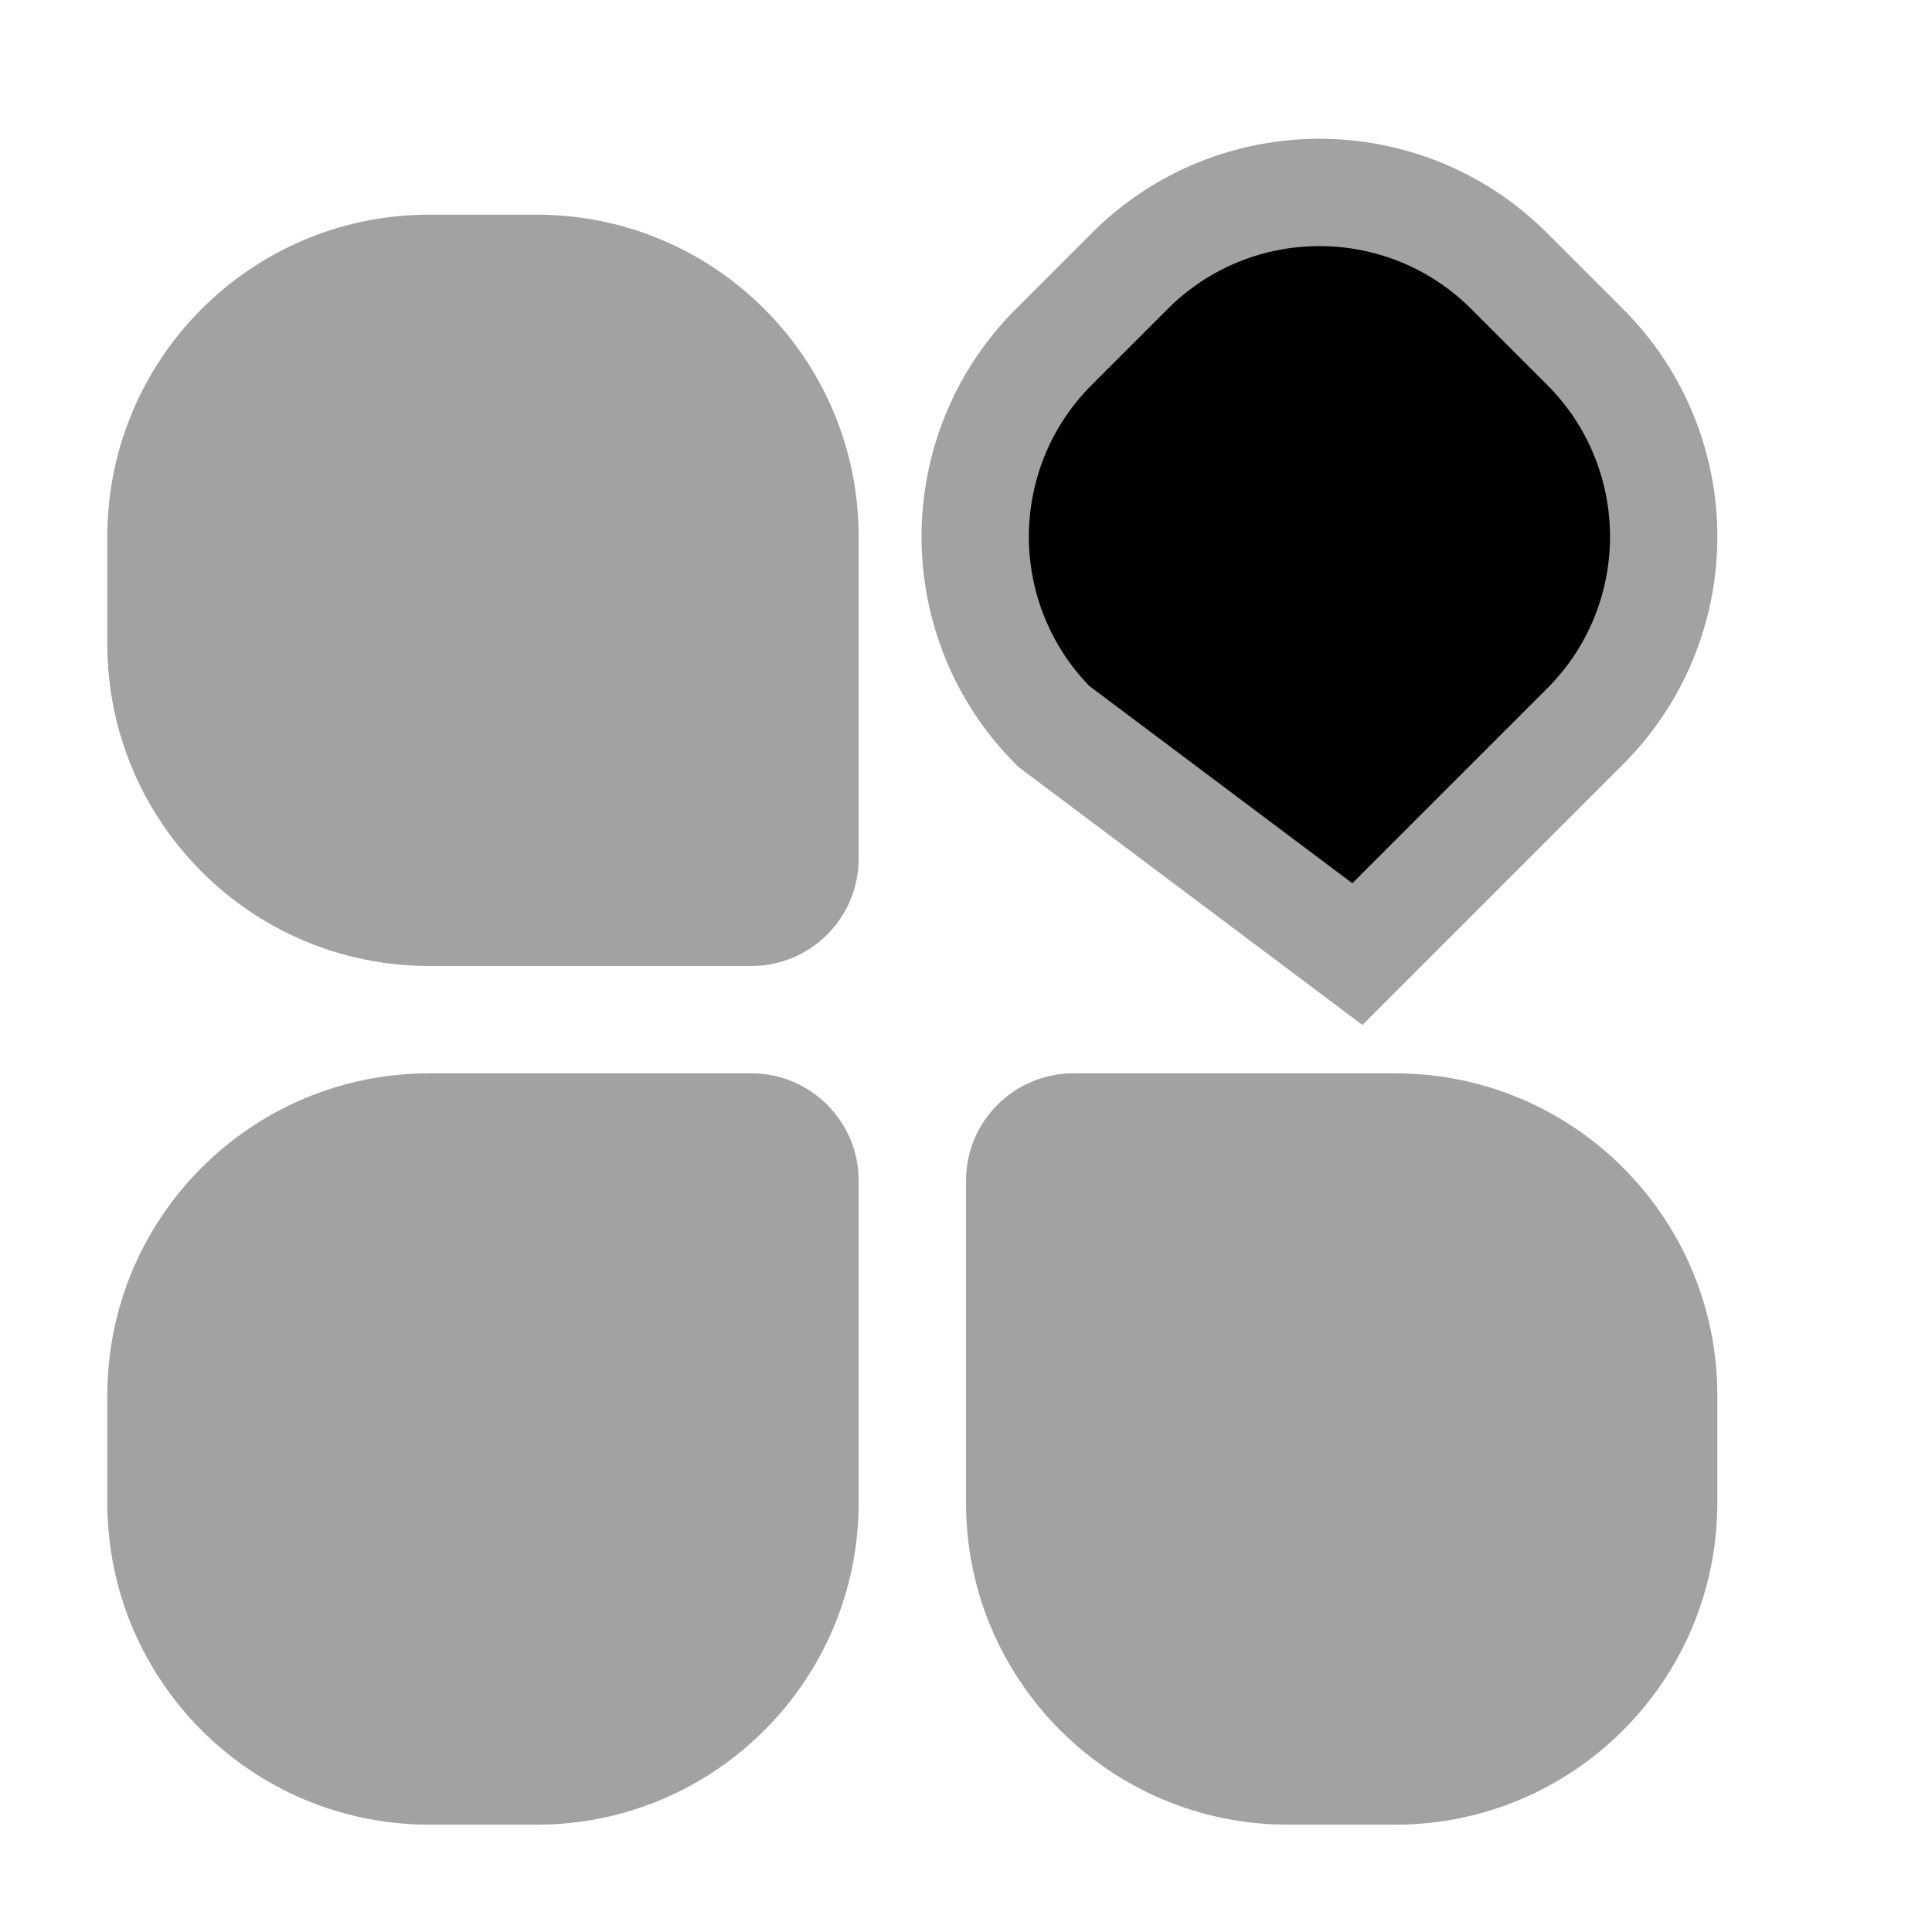
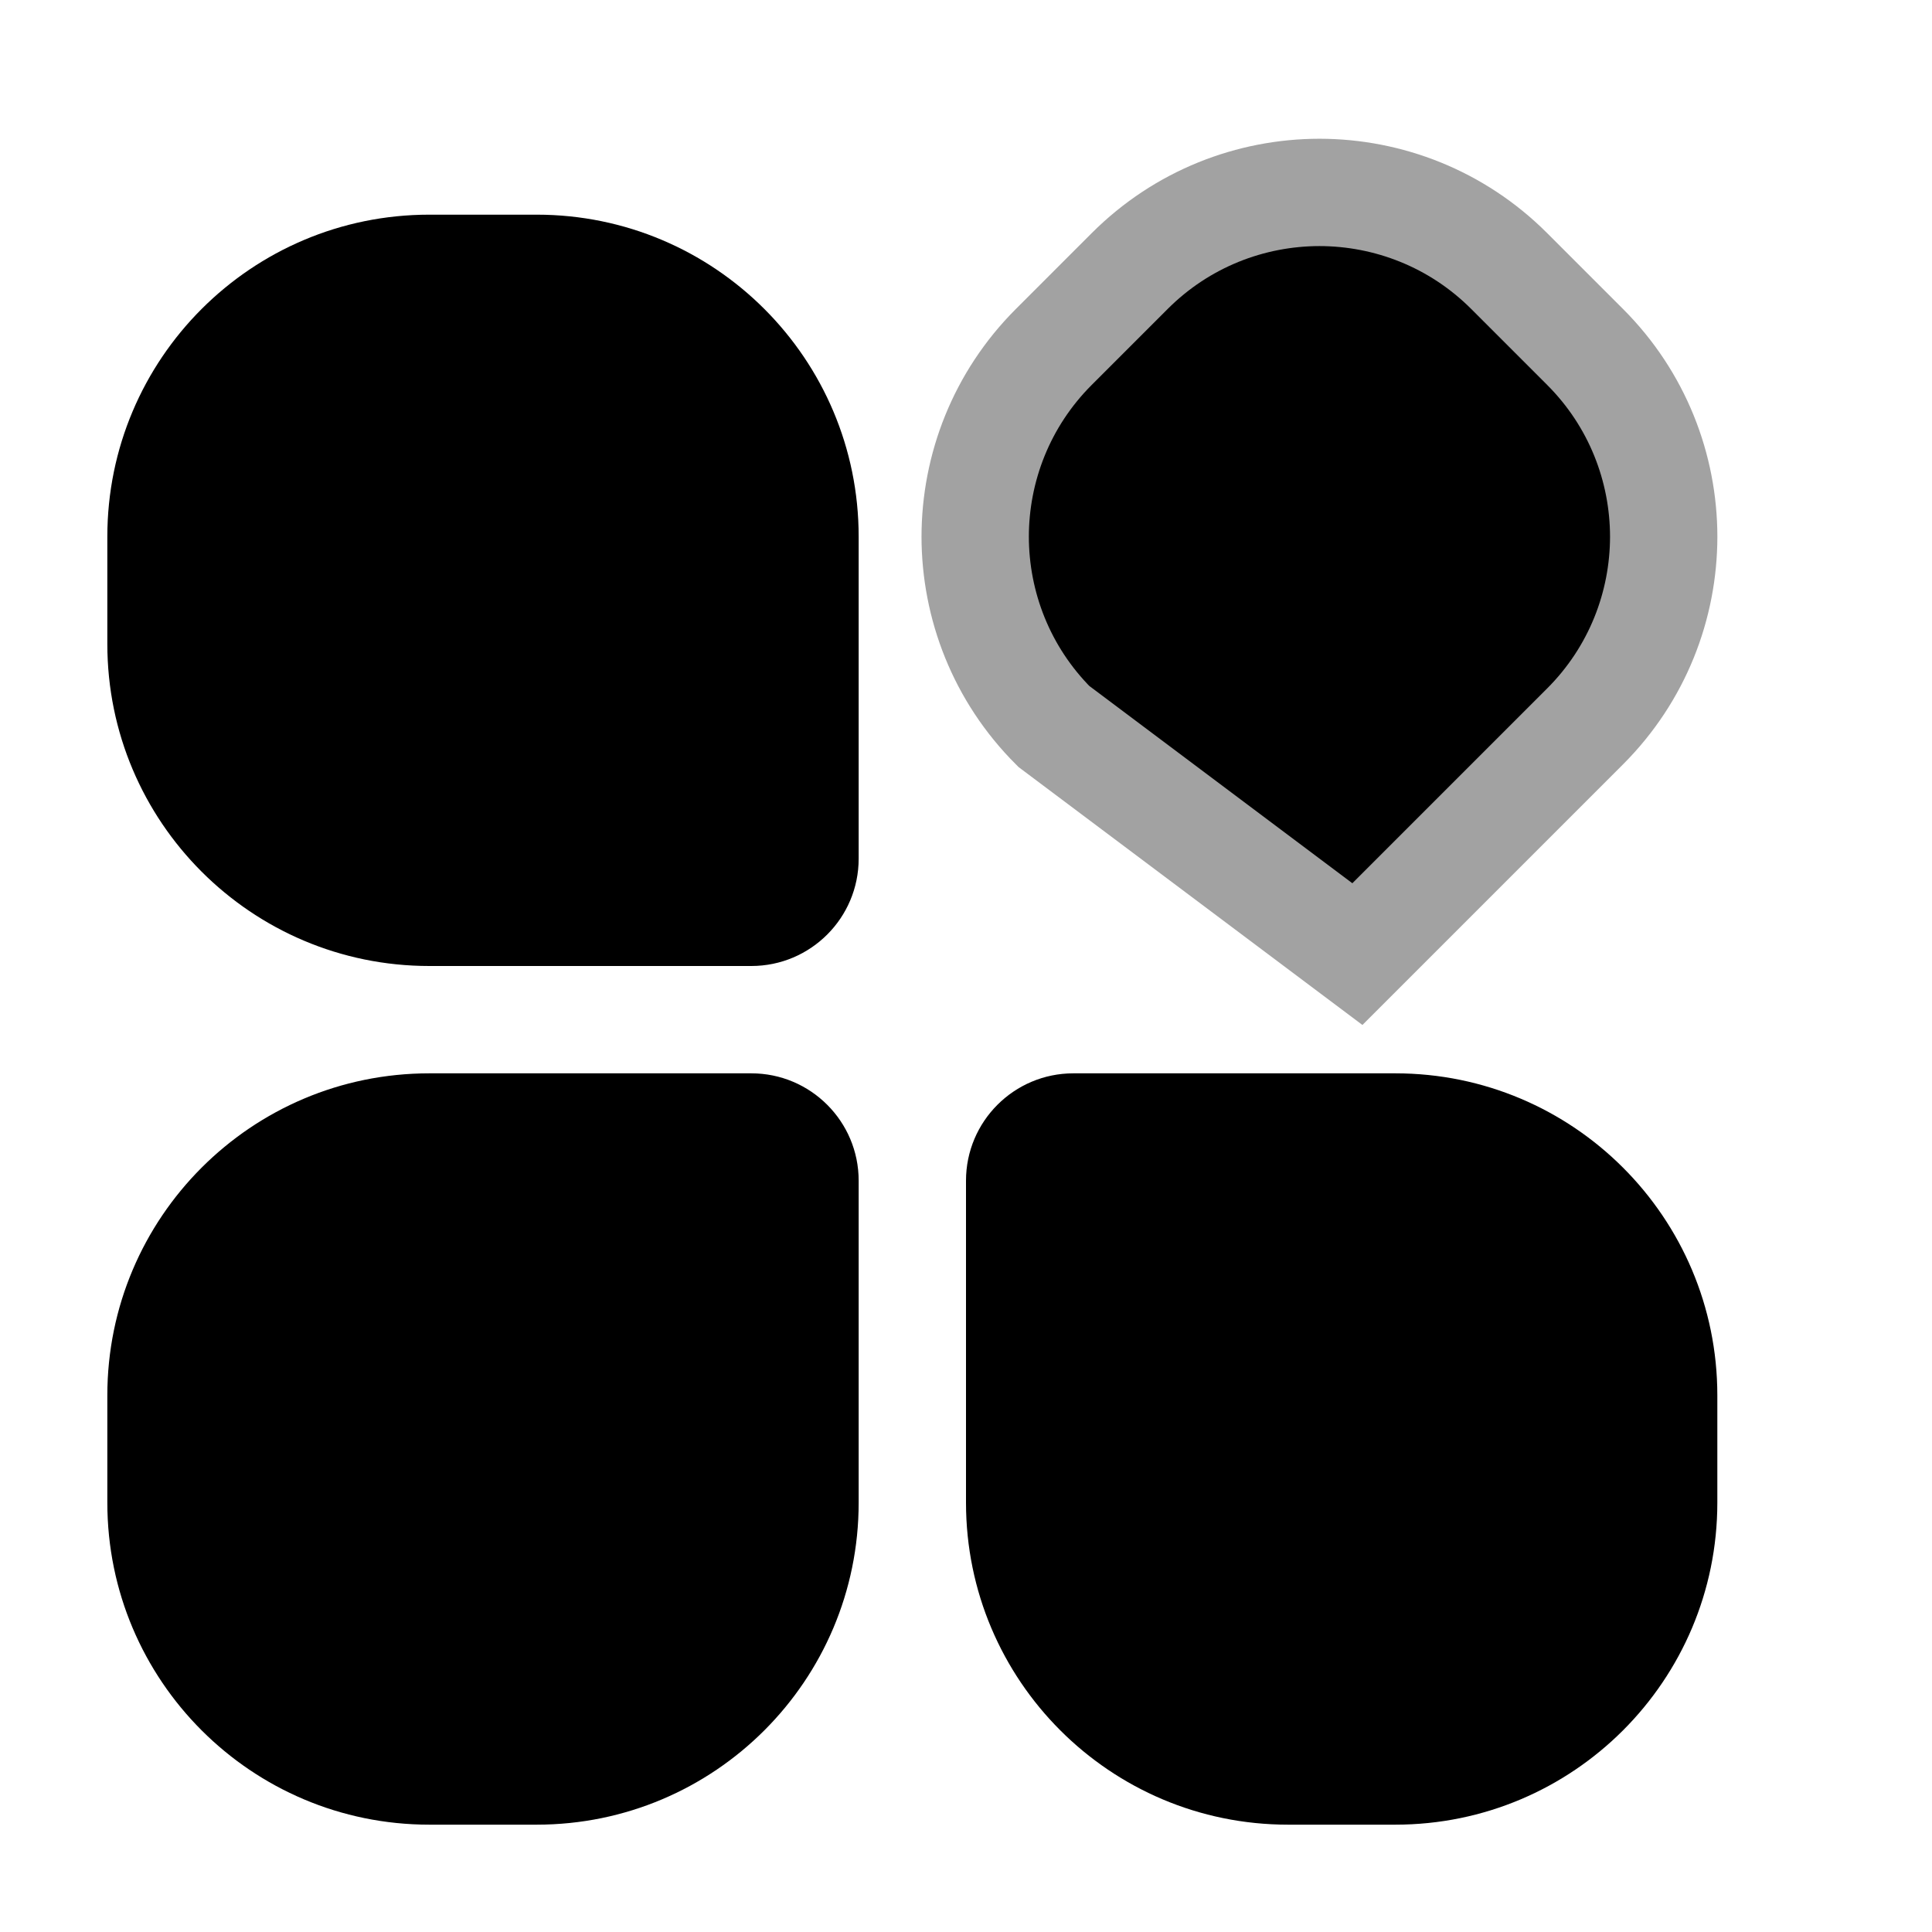
<svg xmlns="http://www.w3.org/2000/svg" width="18px" height="18px" viewBox="0 0 18 18" version="1.1">
  <g id="页面-1" stroke="none" stroke-width="1">
    <g id="切图" transform="translate(-81, -548)">
      <g id="编组-5" transform="translate(61, 32)">
        <g id="图标" transform="translate(20, 516)">
-           <path d="M4,10 L7,10 C7.552,10 8,10.448 8,11 L8,14 C8,15.657 6.657,17 5,17 L4,17 C2.343,17 1,15.657 1,14 L1,13 C1,11.343 2.343,10 4,10 Z" id="矩形" fill="#A2A2A2" />
-           <path d="M4,2 L5,2 C6.657,2 8,3.343 8,5 L8,8 C8,8.552 7.552,9 7,9 L4,9 C2.343,9 1,7.657 1,6 L1,5 C1,3.343 2.343,2 4,2 Z" id="矩形备份-20" fill="#A2A2A2" />
+           <path d="M4,10 L7,10 C7.552,10 8,10.448 8,11 L8,14 C8,15.657 6.657,17 5,17 L4,17 C2.343,17 1,15.657 1,14 L1,13 C1,11.343 2.343,10 4,10 Z" id="矩形" />
+           <path d="M4,2 L5,2 C6.657,2 8,3.343 8,5 L8,8 C8,8.552 7.552,9 7,9 L4,9 C2.343,9 1,7.657 1,6 L1,5 C1,3.343 2.343,2 4,2 Z" id="矩形备份-20" />
          <path d="M12.793,2 C13.483,2 14.108,2.28 14.561,2.732 C15.013,3.185 15.293,3.81 15.293,4.5 L15.293,4.5 L15.293,7.5 L11.793,8 C11.103,8 10.478,7.72 10.025,7.268 C9.573,6.815 9.293,6.19 9.293,5.5 L9.293,5.5 L9.293,4.5 C9.293,3.81 9.573,3.185 10.025,2.732 C10.478,2.28 11.103,2 11.793,2 L11.793,2 Z" id="矩形备份-21" stroke="#A2A2A2" transform="translate(12.29289, 5) rotate(45) translate(-12.29289, -5) " />
-           <path d="M10,10 L13,10 C14.657,10 16,11.343 16,13 L16,14 C16,15.657 14.657,17 13,17 L12,17 C10.343,17 9,15.657 9,14 L9,11 C9,10.448 9.448,10 10,10 Z" id="矩形备份-19" fill="#A2A2A2" />
+           <path d="M10,10 L13,10 C14.657,10 16,11.343 16,13 L16,14 C16,15.657 14.657,17 13,17 L12,17 C10.343,17 9,15.657 9,14 L9,11 C9,10.448 9.448,10 10,10 Z" id="矩形备份-19" />
        </g>
      </g>
    </g>
  </g>
</svg>
